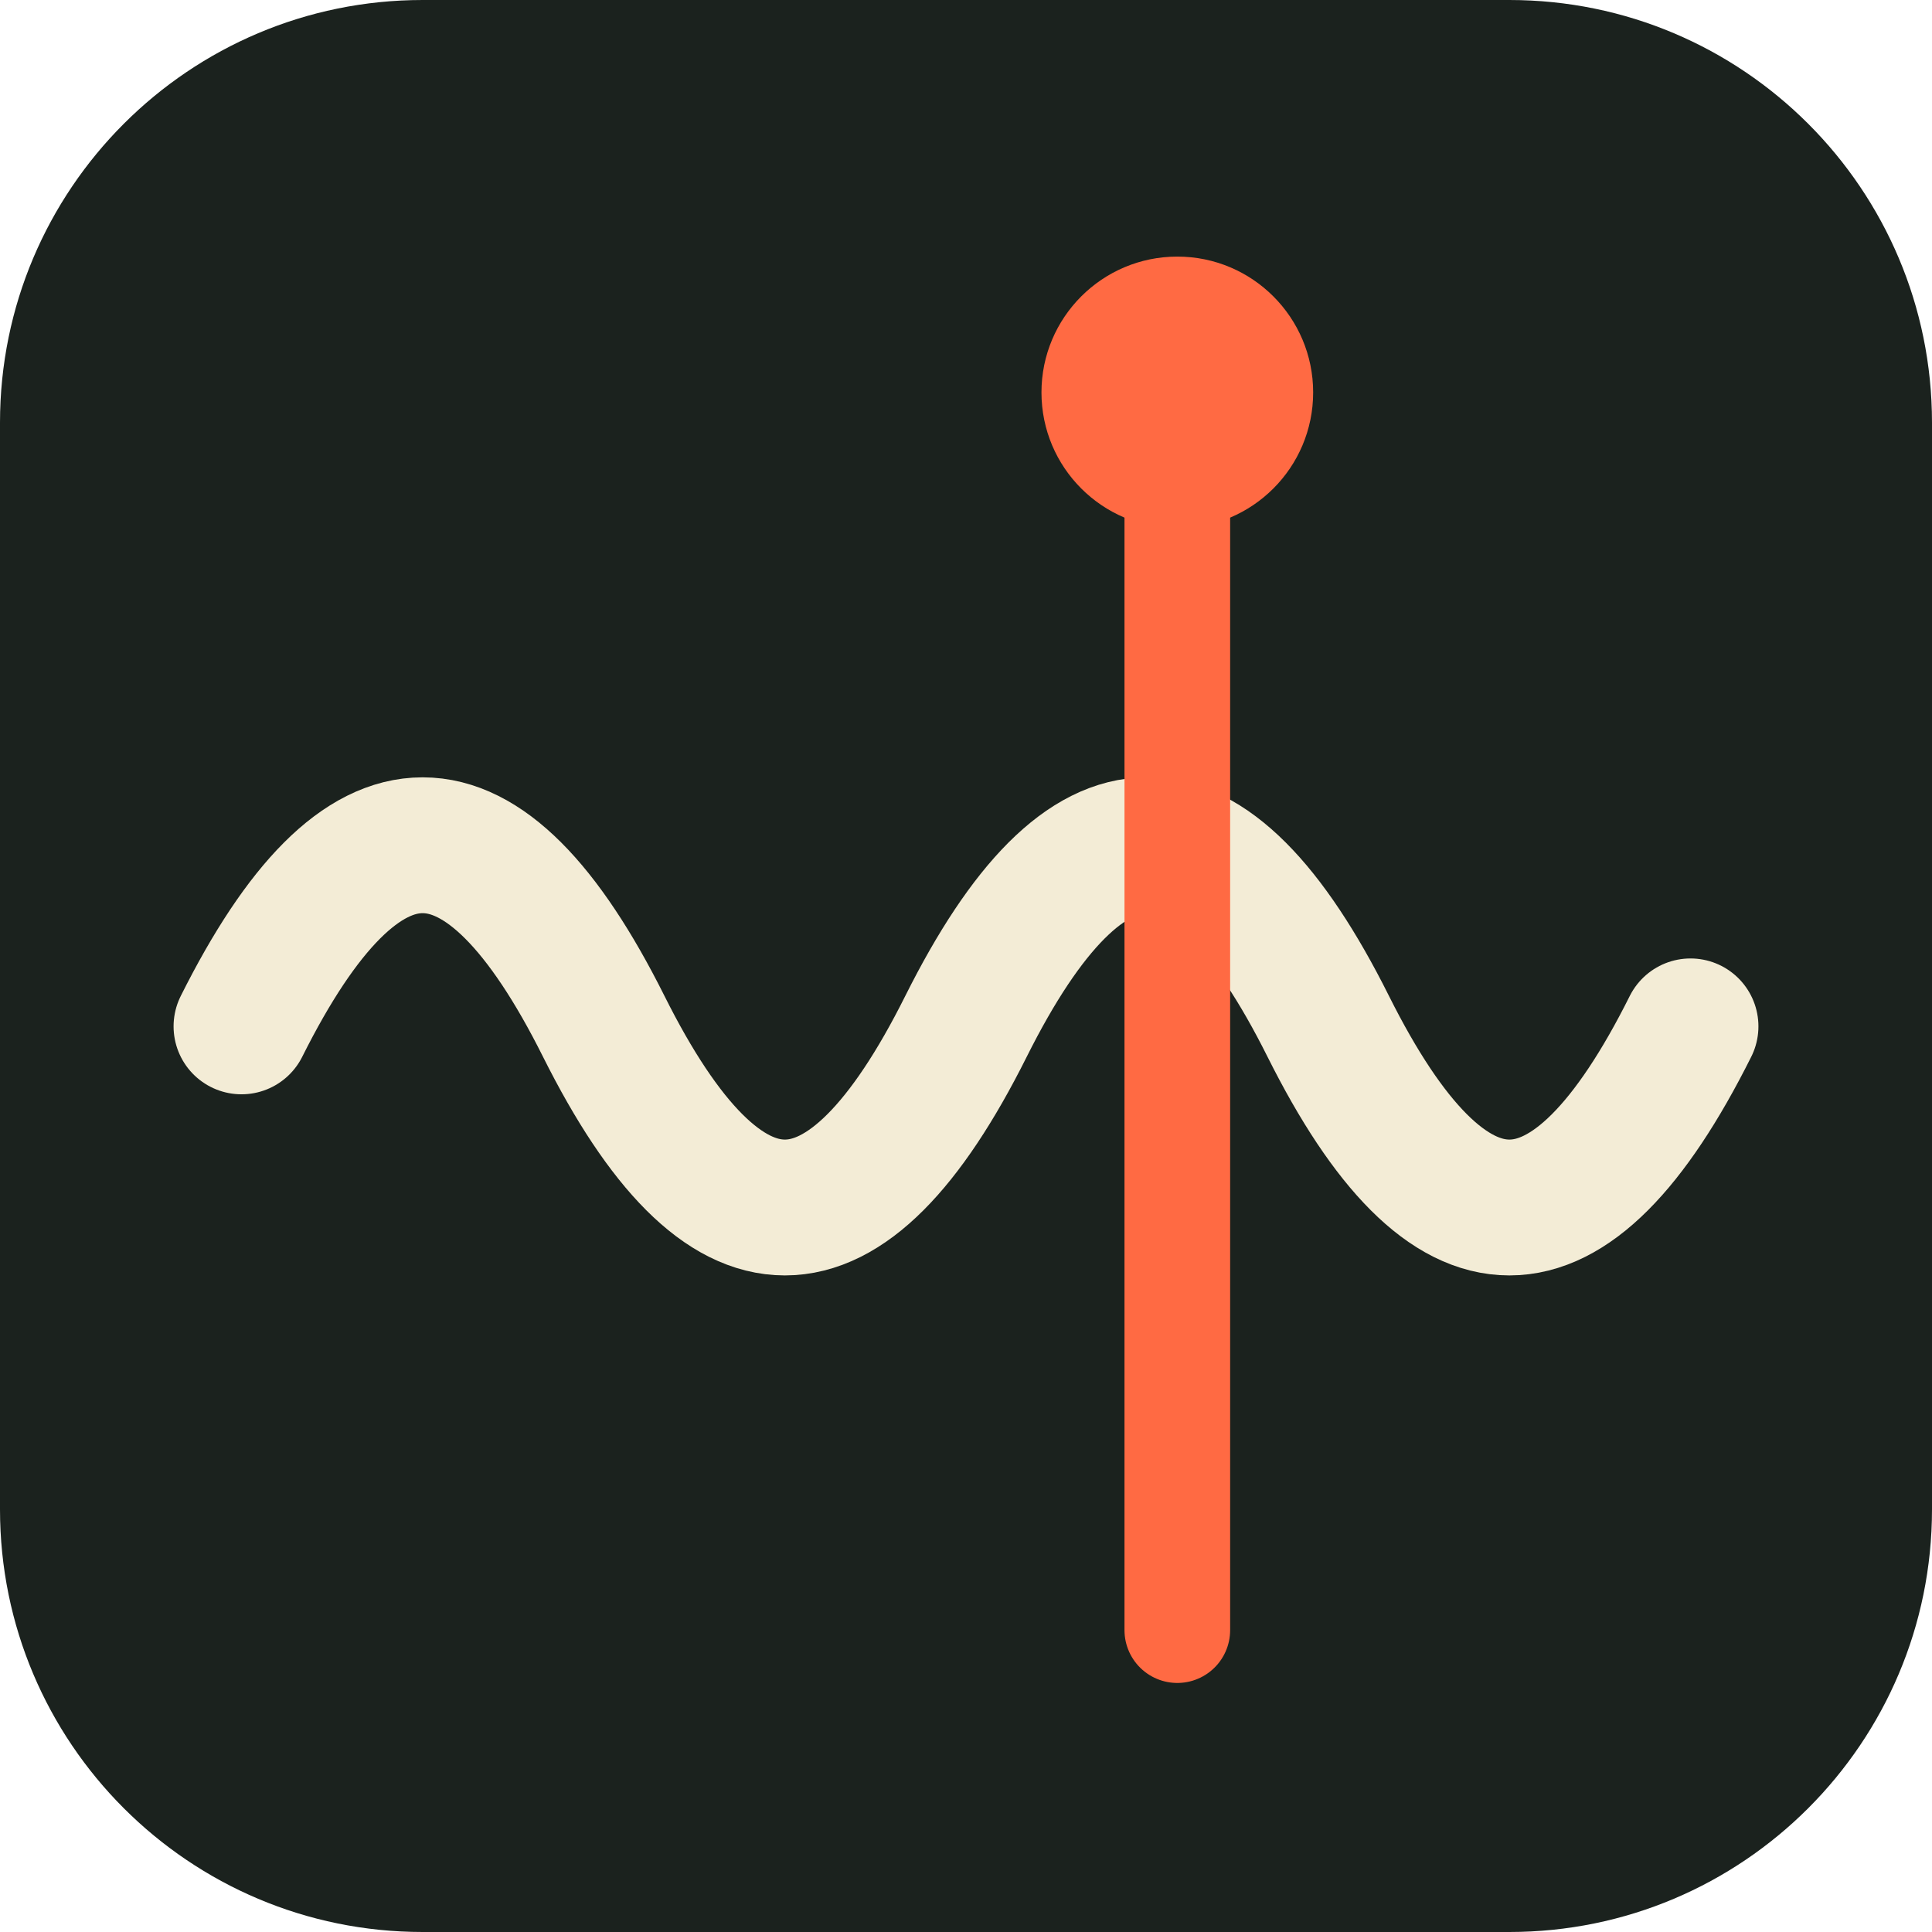
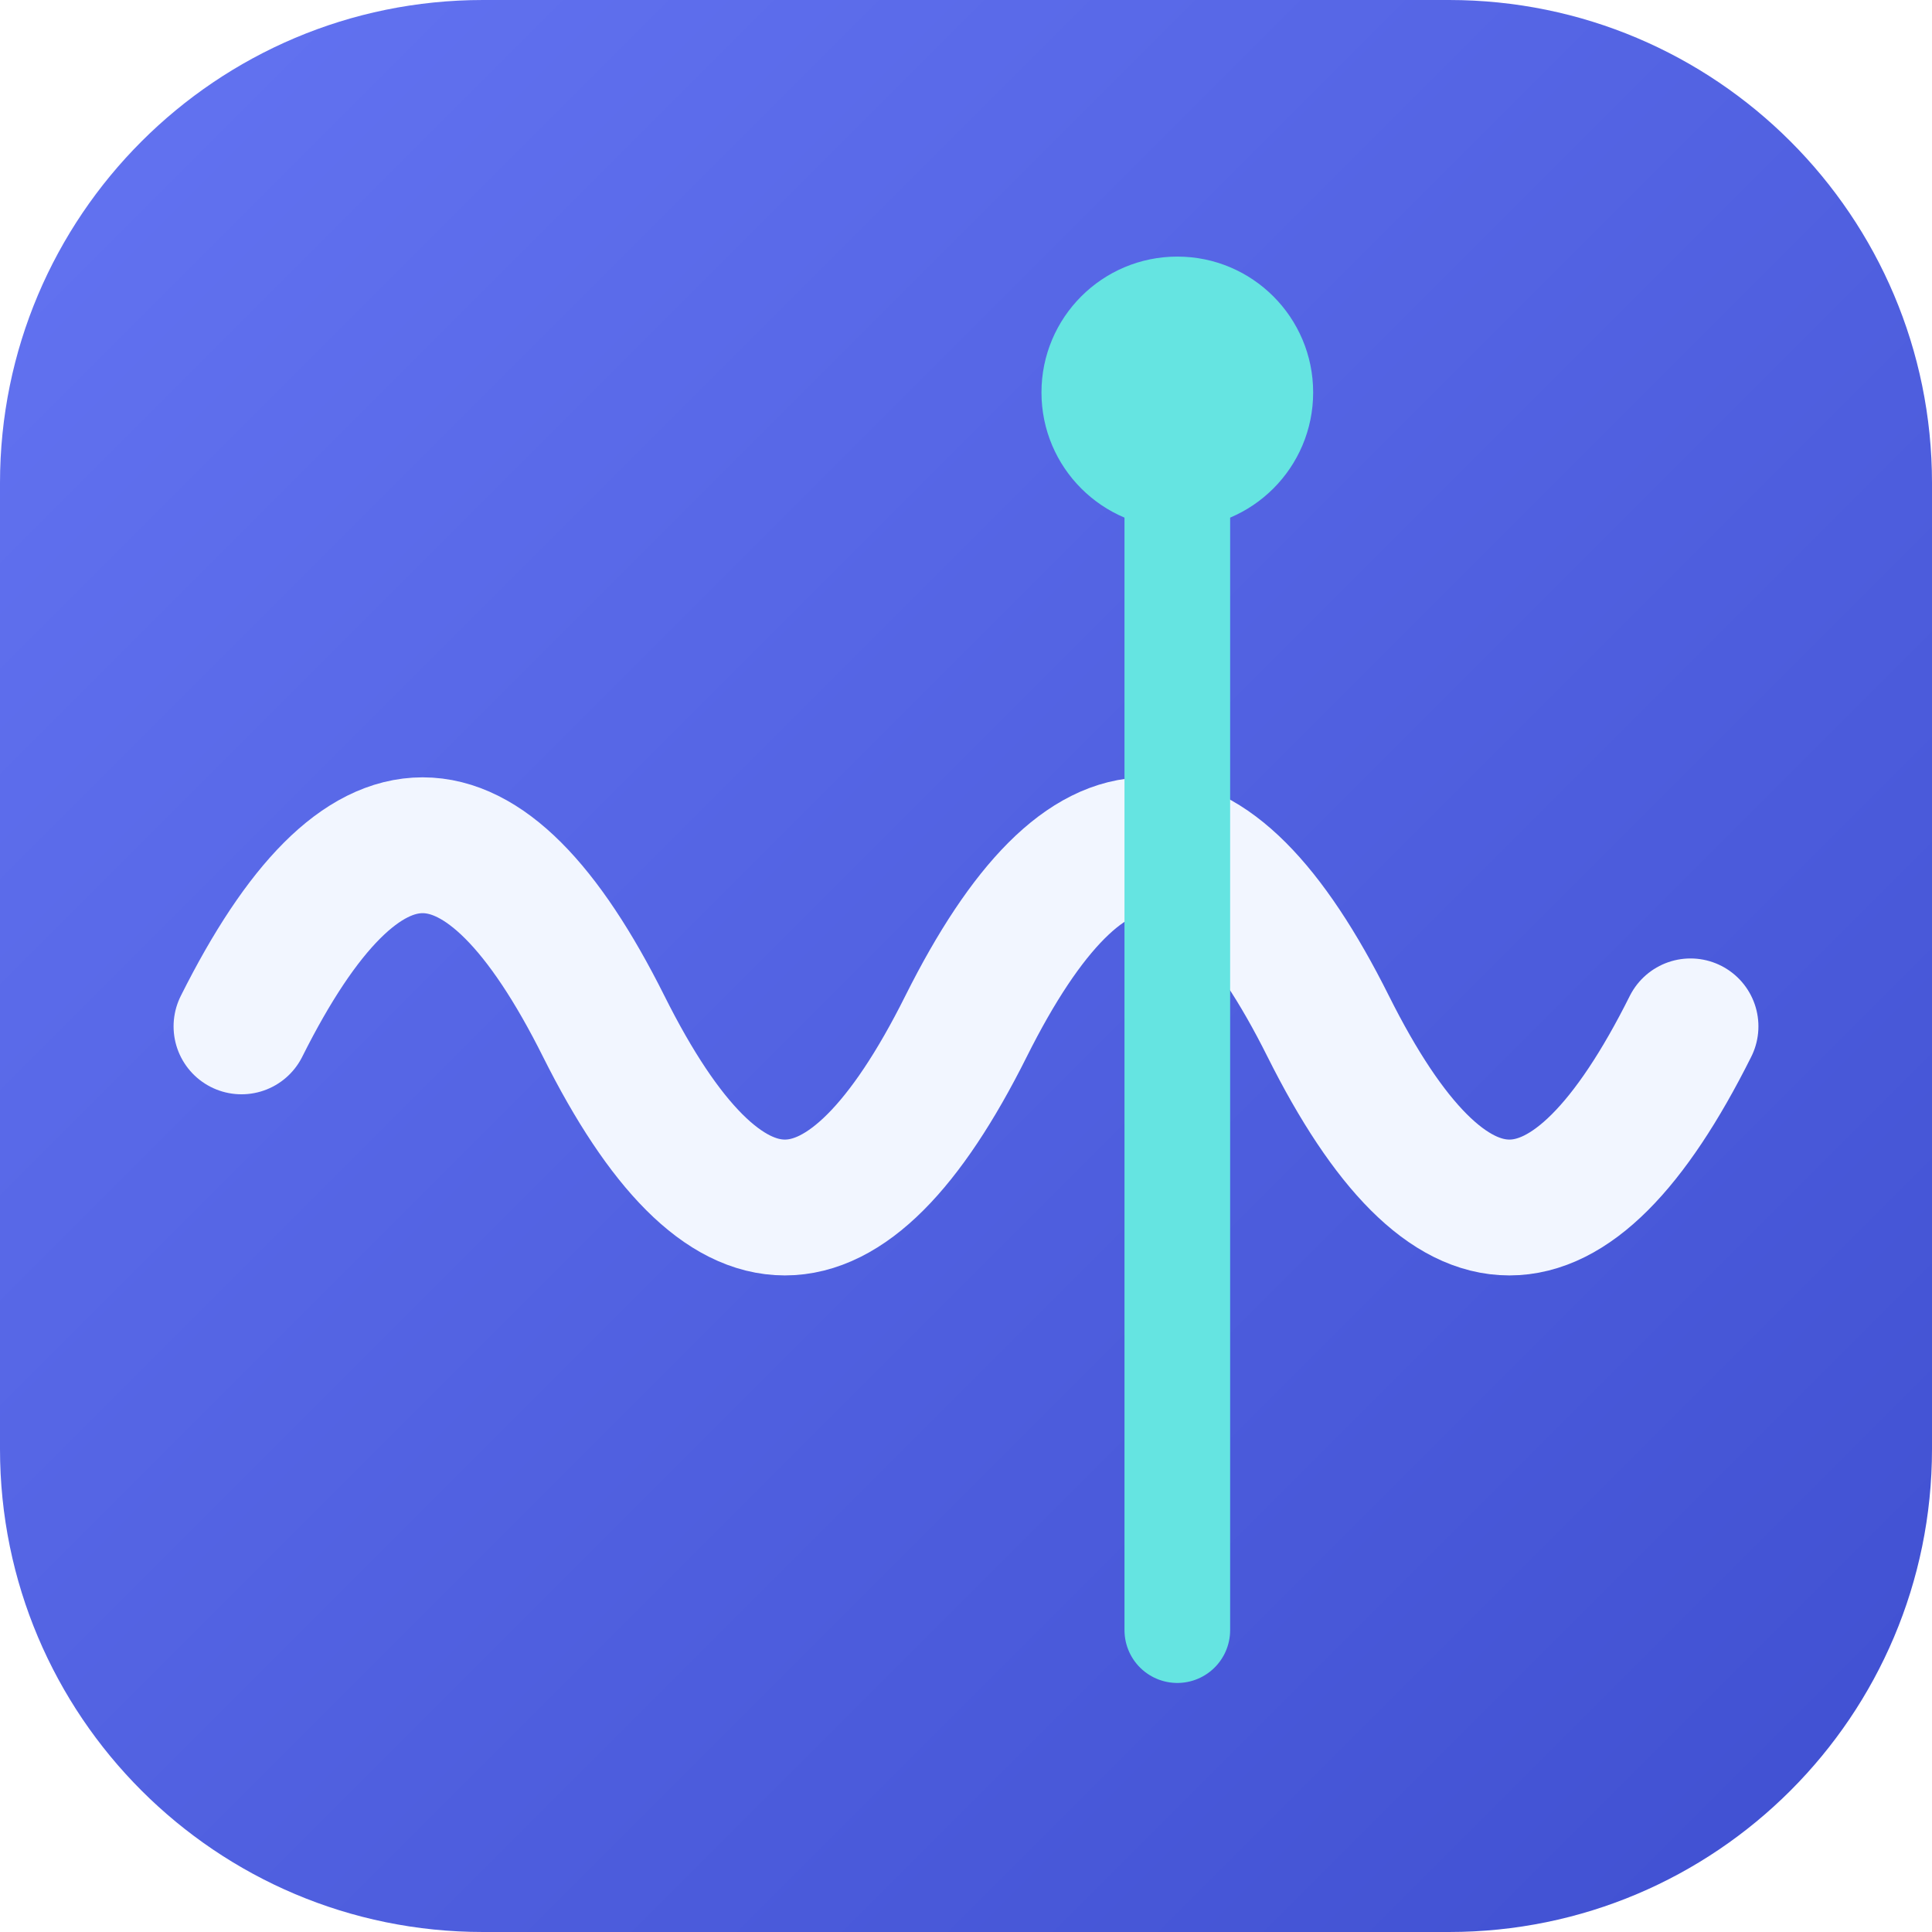
<svg xmlns="http://www.w3.org/2000/svg" viewBox="0 0 64 64">
-   <rect width="64" height="64" rx="14" fill="#1b221e" />
-   <path d="M8 34q6-12 12 0t12 0 12 0 12 0" fill="none" stroke="#f3ecd6" stroke-width="4.5" stroke-linecap="round" stroke-linejoin="round" />
-   <path d="M39 15v39" stroke="#ff6a43" stroke-width="3.5" stroke-linecap="round" />
-   <circle cx="39" cy="13" r="4.5" fill="#ff6a43" />
+   <defs>
+     <linearGradient id="bg" x1="0" y1="0" x2="1" y2="1">
+       <stop offset="0" stop-color="#6474f2" />
+       <stop offset="1" stop-color="#3f4fd0" />
+     </linearGradient>
+   </defs>
+   <rect width="64" height="64" rx="16" fill="url(#bg)" />
+   <path d="M8 34q6-12 12 0t12 0 12 0 12 0" fill="none" stroke="#f2f6ff" stroke-width="4.5" stroke-linecap="round" stroke-linejoin="round" />
+   <path d="M39 15v39" stroke="#65e4e1" stroke-width="3.5" stroke-linecap="round" />
+   <circle cx="39" cy="13" r="4.5" fill="#65e4e1" />
</svg>
